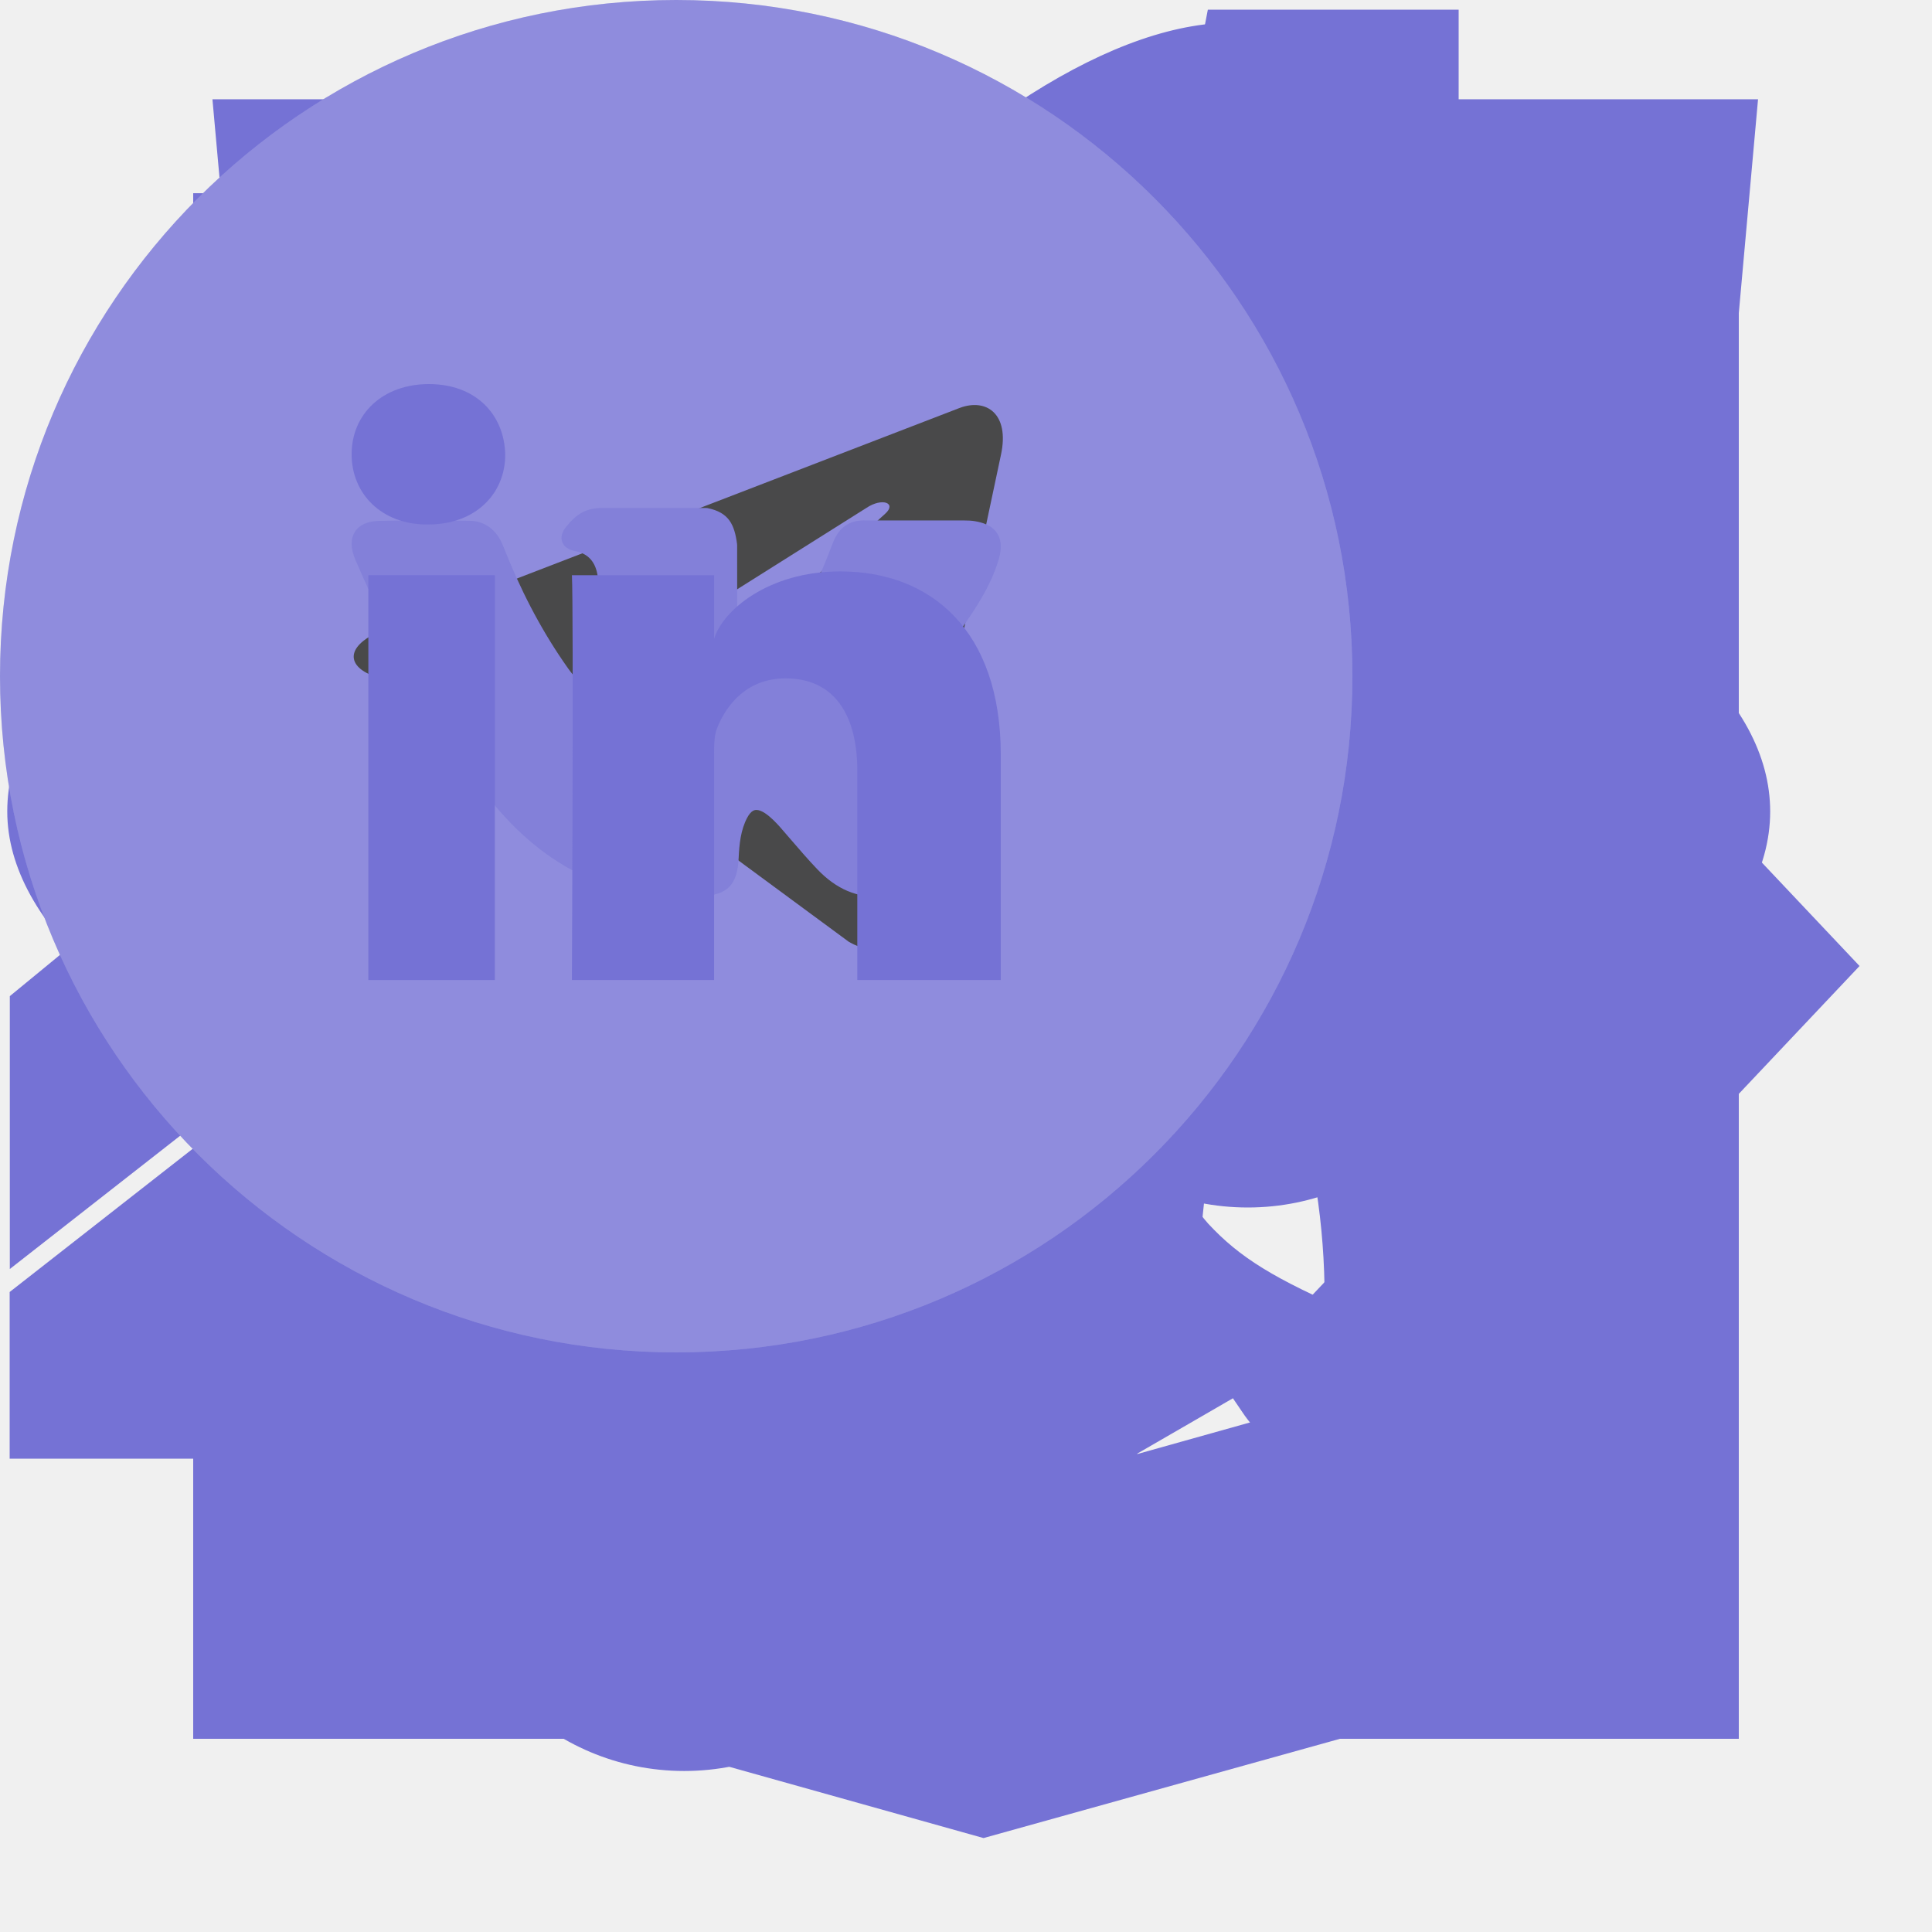
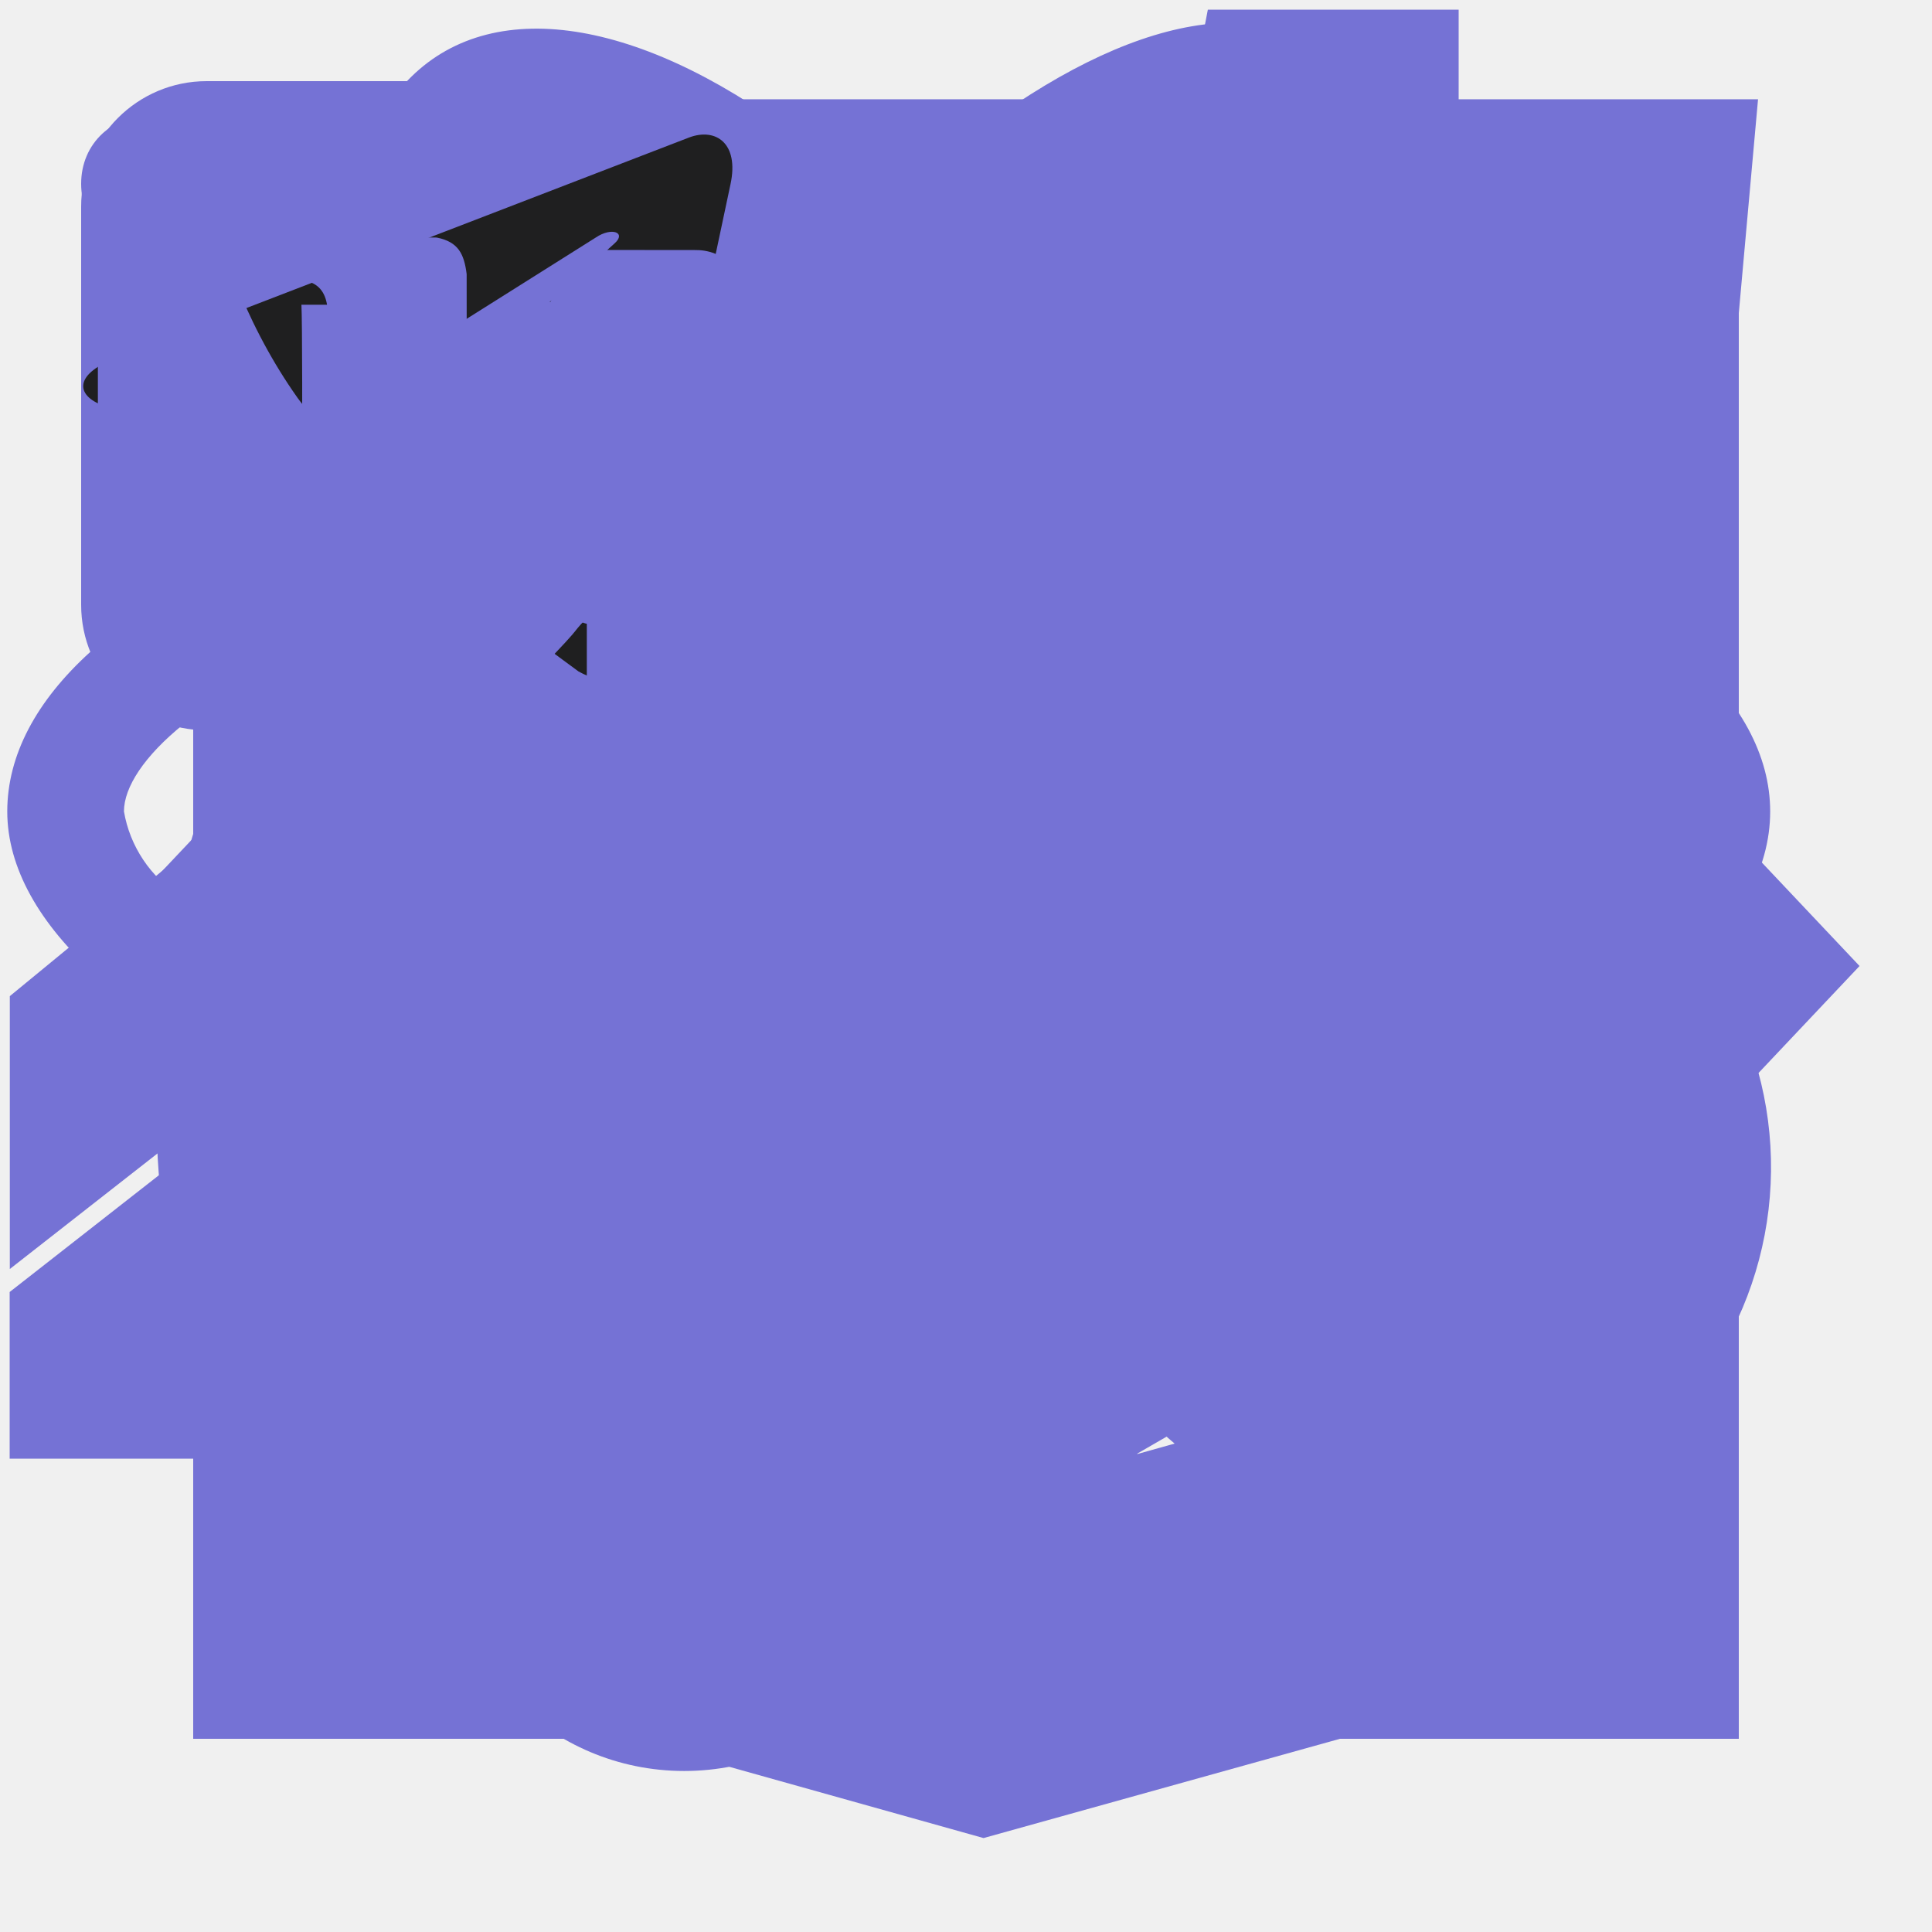
<svg xmlns="http://www.w3.org/2000/svg" width="50" height="50" viewBox="0 0 50 50" fill="none">
  <g id="code">
    <path fill-rule="evenodd" clip-rule="evenodd" d="M18.312 42.065L27.262 6.688L31.438 7.872L22.488 43.312L18.312 42.065Z" fill="#7572D5" />
    <path fill-rule="evenodd" clip-rule="evenodd" d="M13.502 12.688L16.562 15.928L7.995 25L16.562 34.072L13.502 37.312L1.875 25L13.502 12.688Z" fill="#7572D5" />
    <path fill-rule="evenodd" clip-rule="evenodd" d="M36.498 12.688L33.438 15.928L42.005 25L33.438 34.072L36.498 37.312L48.125 25L36.498 12.688Z" fill="#7572D5" />
  </g>
  <g id="css">
    <path d="M38.051 10.844L12.946 10.838L13.351 15.755L32.638 15.758L32.152 20.85H19.503L19.961 25.674H31.736L31.039 32.281L25.497 33.789L19.866 32.27L19.508 28.313H14.536L15.088 35.541L25.497 38.734L35.731 35.865L38.049 10.845L38.051 10.844ZM5.498 2.569H45.498L41.86 43L25.454 47.569L9.14 42.997L5.498 2.569Z" fill="#7572D5" />
  </g>
  <g id="react">
    <path d="M45.812 21C45.812 18.083 42.688 15.375 37.479 13.5L36.542 13.188V12.771C37.688 7.042 36.854 2.771 34.25 1.208C31.646 -0.354 27.792 1.104 23.625 4.75L23 5.375L22.792 5.167H22.583C18.312 1.208 14.146 -0.146 11.542 1.312C8.938 2.771 8.208 6.833 9.25 12.146C9.36 12.484 9.43 12.833 9.458 13.188L8.312 13.604C3.208 15.375 0.188 18.083 0.188 21C0.188 23.917 3.521 26.833 8.729 28.708L9.458 28.917C9.33 29.285 9.259 29.672 9.25 30.062C8.208 35.271 9.146 39.229 11.542 40.688C13.938 42.146 18.312 40.792 22.479 37.146L23.104 36.625L23.938 37.458C26.854 39.958 29.771 41.312 32.062 41.312C32.871 41.331 33.667 41.114 34.354 40.688C36.958 39.229 37.896 34.958 36.75 29.542V29.333C36.705 29.162 36.67 28.988 36.646 28.812H36.958C42.479 26.833 45.812 24.021 45.812 21ZM42.792 21C42.792 22.25 40.5 24.438 36.021 25.896H35.812C35.266 24.22 34.605 22.584 33.833 21C34.562 19.333 35.188 17.667 35.708 16.104L36.542 16.312C40.708 17.771 42.792 19.75 42.792 21ZM25.917 35.167L25.083 34.542C26.276 33.22 27.389 31.829 28.417 30.375L33.729 29.542C33.833 29.75 33.833 29.958 33.938 30.062C34.309 31.949 34.379 33.883 34.146 35.792C33.999 36.705 33.561 37.545 32.896 38.188C31.854 38.812 29.042 37.979 25.917 35.167ZM24.562 30.583L23.104 32.458L21.438 30.583H24.562ZM10.292 16C10.815 17.717 11.477 19.39 12.271 21C11.476 22.646 10.815 24.353 10.292 26.104L9.667 25.896C7.843 25.32 6.145 24.401 4.667 23.188C4.284 22.945 3.956 22.626 3.705 22.249C3.454 21.872 3.284 21.447 3.208 21C3.208 19.75 5.292 17.771 9.25 16.417L10.292 16ZM21.438 11.417L23 9.646L24.562 11.417H21.438ZM32.896 3.812C34.042 4.437 34.667 7.562 33.729 12.146C33.734 12.202 33.727 12.259 33.709 12.313C33.691 12.367 33.663 12.416 33.625 12.458L28.417 11.625C27.389 10.171 26.276 8.78 25.083 7.458L25.708 6.937C29.042 4.021 31.75 3.187 32.896 3.812ZM15.5 14.854L14.667 16.208L13.938 17.562C13.625 16.833 13.417 16.104 13.104 15.271L15.5 14.854ZM13.104 26.729C13.417 26 13.625 25.271 13.938 24.438L14.667 25.792L15.5 27.146L13.104 26.729ZM30.5 21C29.97 22.142 29.379 23.255 28.729 24.333C28.104 25.479 27.375 26.521 26.75 27.562H19.25C18.521 26.417 17.792 25.375 17.271 24.333C16.616 23.258 16.025 22.145 15.5 21C16.005 19.846 16.597 18.732 17.271 17.667C17.869 16.587 18.53 15.544 19.25 14.542C21.746 14.333 24.254 14.333 26.75 14.542C27.479 15.583 28.104 16.625 28.729 17.667C29.403 18.732 29.995 19.846 30.5 21ZM31.333 16.208L30.5 14.854L32.896 15.375C32.664 16.121 32.386 16.851 32.062 17.562L31.333 16.208ZM30.5 27.146L31.333 25.792L32.062 24.333L33 26.729L30.5 27.146ZM20.812 7.354H20.917L17.583 11.521L12.375 12.354C12.271 12.042 12.271 11.833 12.167 11.521C11.333 7.25 11.958 4.333 13 3.812C13.277 3.631 13.61 3.557 13.938 3.604C15.396 3.604 17.896 4.646 20.708 7.146L20.812 7.354ZM12.167 30.583C12.186 30.262 12.256 29.945 12.375 29.646L17.688 30.375C18.689 31.848 19.803 33.241 21.021 34.542L20.812 34.75L20.604 34.958C19.184 36.274 17.521 37.3 15.708 37.979C15.311 38.187 14.875 38.313 14.428 38.349C13.98 38.385 13.53 38.33 13.104 38.188C11.958 37.562 11.333 34.75 12.167 30.583Z" fill="#7572D5" />
  </g>
  <g id="figma">
    <path d="M17.708 4.167C14.257 4.167 11.458 6.965 11.458 10.417C11.458 13.868 14.257 16.667 17.708 16.667H32.292C35.743 16.667 38.542 13.868 38.542 10.417C38.542 6.965 35.743 4.167 32.292 4.167H17.708Z" fill="#7572D5" />
    <path d="M32.292 18.75C28.84 18.75 26.042 21.548 26.042 25C26.042 28.452 28.84 31.25 32.292 31.25C35.744 31.25 38.542 28.452 38.542 25C38.542 21.548 35.744 18.75 32.292 18.75Z" fill="#7572D5" />
    <path d="M11.458 25C11.458 21.548 14.257 18.75 17.708 18.75H23.958V31.25H17.708C14.257 31.25 11.458 28.452 11.458 25Z" fill="#7572D5" />
    <path d="M17.708 33.333C14.257 33.333 11.458 36.132 11.458 39.583C11.458 43.035 14.257 45.833 17.708 45.833C21.16 45.833 23.958 43.035 23.958 39.583V33.333H17.708Z" fill="#7572D5" />
  </g>
  <g id="typescript">
    <path d="M5 25V45H45V5H5V25ZM37.235 23.407C38.252 23.66 39.025 24.112 39.737 24.848C40.105 25.242 40.652 25.958 40.695 26.132C40.708 26.182 38.968 27.348 37.915 28.003C37.877 28.028 37.723 27.863 37.553 27.61C37.037 26.86 36.498 26.537 35.673 26.48C34.46 26.397 33.68 27.032 33.687 28.092C33.676 28.352 33.734 28.611 33.857 28.842C34.123 29.393 34.62 29.725 36.173 30.397C39.038 31.63 40.263 32.442 41.025 33.597C41.875 34.885 42.067 36.943 41.488 38.473C40.855 40.137 39.28 41.267 37.063 41.64C36.378 41.762 34.753 41.743 34.017 41.61C32.41 41.323 30.887 40.53 29.947 39.488C29.578 39.083 28.86 38.022 28.905 37.947C28.923 37.92 29.088 37.818 29.272 37.712C29.452 37.61 30.123 37.222 30.758 36.853L31.908 36.187L32.15 36.543C32.487 37.057 33.222 37.762 33.667 37.997C34.943 38.67 36.695 38.575 37.558 37.8C37.732 37.654 37.869 37.469 37.96 37.261C38.05 37.053 38.092 36.827 38.08 36.6C38.08 36.137 38.022 35.933 37.78 35.583C37.47 35.14 36.835 34.767 35.032 33.983C32.968 33.095 32.08 32.543 31.267 31.667C30.759 31.088 30.384 30.405 30.168 29.667C30.017 29.102 29.978 27.685 30.098 27.115C30.523 25.12 32.028 23.732 34.2 23.318C34.905 23.185 36.543 23.235 37.235 23.407ZM27.845 25.077L27.858 26.715H22.65V41.508H18.967V26.715H13.763V25.108C13.763 24.218 13.782 23.475 13.807 23.458C13.827 23.432 16.995 23.418 20.835 23.425L27.827 23.445L27.845 25.077Z" fill="#7572D5" />
  </g>
  <g id="vector">
    <path d="M31.259 0.25L30.989 1.65C30.571 4.302 30.722 5.061 31.868 6.045L32.975 6.955L31.829 12.03C31.144 15.059 30.304 17.597 29.771 18.431C29.313 19.15 28.78 20.21 28.664 20.779C28.473 21.459 27.825 22.143 26.833 22.748C25.958 23.242 24.238 24.566 23.02 25.629C22.047 26.499 21.377 27.033 21.013 27.262L19.823 28.196C19.442 28.805 19.225 29.295 19.142 29.667C19.059 30.05 19.106 30.304 19.229 30.491C19.348 30.669 19.553 30.795 19.834 30.874C20.167 30.951 20.51 30.979 20.851 30.956C21.622 30.904 22.386 30.769 23.128 30.555C23.381 30.487 23.579 30.422 23.752 30.365C24.019 30.04 24.635 29.424 25.727 28.354C28.625 25.515 29.731 23.961 28.588 24.38C28.167 24.53 28.358 24.151 29.082 23.392C30.61 21.914 31.486 19.68 33.317 12.675C34.766 7.144 34.766 7.066 35.833 7.066C36.334 7.066 37.75 7.151 37.75 7.151V0.25H34.499H31.259ZM18.422 12.081C17.369 12.073 15.106 13.666 8.33 19.161C8.038 19.852 8.013 20.328 8.146 20.636C8.233 20.847 8.392 20.994 8.611 21.101C8.828 21.209 9.109 21.273 9.419 21.298C10.035 21.352 10.763 21.255 11.35 21.141L11.747 21.051C11.883 20.87 12.061 20.725 12.266 20.629C12.684 20.4 14.439 18.81 16.194 17.106C19.283 13.999 20.007 12.596 18.75 12.142C18.646 12.101 18.533 12.08 18.422 12.081ZM26.336 14.239C25.41 14.264 23.741 15.331 20.883 17.597C19.449 18.753 18.541 19.376 18.054 19.505L16.165 20.987C15.455 22.275 15.351 23.074 15.538 23.514C15.585 23.622 15.653 23.721 15.739 23.803C15.824 23.886 15.925 23.95 16.036 23.994C16.311 24.102 16.605 24.156 16.901 24.155C17.608 24.147 18.311 24.045 18.991 23.85C19.345 23.756 19.695 23.646 20.04 23.521L20.144 23.478L20.335 23.378C20.696 22.916 21.525 22.046 22.563 21.044C25.842 17.901 27.518 15.667 27.176 14.833C27.021 14.429 26.754 14.225 26.336 14.239ZM17.6 18.105C17.333 18.134 16.735 18.592 15.657 19.53C14.1 20.897 12.403 21.685 11.815 21.334C11.679 21.364 11.542 21.393 11.405 21.42C10.806 21.538 10.06 21.635 9.393 21.581C9.079 21.562 8.771 21.485 8.485 21.355C8.215 21.233 8 21.016 7.88 20.747C7.746 20.425 7.746 20.024 7.898 19.512L5.555 21.423L0.254 25.78V32.842L17.625 19.251C17.622 19.102 17.641 18.953 17.683 18.81C17.816 18.331 17.809 18.087 17.6 18.109V18.105ZM25.075 20.392C24.811 20.392 24.372 20.761 23.669 21.502C22.714 22.515 21.211 23.496 20.415 23.696L20.292 23.761C20.161 23.814 20.029 23.865 19.896 23.911C19.679 23.983 19.398 24.069 19.074 24.155C18.425 24.33 17.618 24.491 16.897 24.473C16.557 24.473 16.221 24.407 15.906 24.28C15.609 24.159 15.372 23.927 15.243 23.636C15.034 23.138 15.117 22.44 15.574 21.448L0.25 33.437V37.75H6.982L21.262 26.61C21.633 26.202 22.191 25.644 22.945 24.946C24.963 23.088 25.421 22.447 25.421 21.499C25.421 20.761 25.338 20.389 25.075 20.389V20.392ZM28.473 27.373L27.251 28.583C26.567 29.227 25.345 30.022 24.509 30.362L24.343 30.433L24.332 30.451L24.296 30.487C24.264 30.512 24.249 30.516 24.224 30.526C23.89 30.652 23.551 30.763 23.208 30.859C22.444 31.08 21.659 31.218 20.865 31.271C20.49 31.295 20.113 31.262 19.748 31.174C19.431 31.105 19.151 30.921 18.962 30.659C18.789 30.394 18.739 30.04 18.836 29.603C18.913 29.292 19.028 28.991 19.178 28.708L7.656 37.75H22.981L24.811 35.667C27.327 32.753 28.473 30.669 28.473 28.887V27.373Z" fill="#7572D5" />
  </g>
  <g id="instagram">
-     <rect width="35" height="35" rx="17.5" fill="white" fill-opacity="0.1" />
-     <path d="M22.652 9.1H12.348C10.557 9.1 9.1 10.556 9.1 12.347V15.778V22.653C9.1 24.444 10.557 25.9 12.348 25.9H22.652C24.443 25.9 25.9 24.444 25.9 22.653V15.771V12.341C25.893 10.556 24.437 9.1 22.652 9.1ZM23.583 11.035H23.957V11.402V13.882L21.116 13.889L21.109 11.042L23.583 11.035ZM15.098 15.771C15.636 15.03 16.509 14.538 17.493 14.538C18.478 14.538 19.351 15.024 19.889 15.771C20.243 16.257 20.447 16.854 20.447 17.497C20.447 19.124 19.121 20.455 17.487 20.455C15.853 20.455 14.54 19.124 14.54 17.497C14.54 16.854 14.75 16.257 15.098 15.771ZM24.259 22.646C24.259 23.532 23.538 24.253 22.652 24.253H12.348C11.463 24.253 10.741 23.532 10.741 22.646V15.771H13.248C13.031 16.303 12.906 16.887 12.906 17.497C12.906 20.029 14.967 22.089 17.5 22.089C20.033 22.089 22.094 20.029 22.094 17.497C22.094 16.887 21.969 16.303 21.753 15.771H24.259V22.646Z" fill="#7572D5" />
+     <path d="M15.652 2.1H5.348C3.557 2.1 2.1 3.556 2.1 5.347V8.778V15.653C2.1 17.444 3.557 18.9 5.348 18.9H15.652C17.443 18.9 18.9 17.444 18.9 15.653V8.771V5.341C18.893 3.556 17.437 2.1 15.652 2.1ZM16.583 4.035H16.957V4.403V6.882L14.116 6.889L14.109 4.042L16.583 4.035ZM8.098 8.771C8.636 8.03 9.509 7.538 10.493 7.538C11.478 7.538 12.351 8.024 12.889 8.771C13.243 9.257 13.447 9.854 13.447 10.497C13.447 12.124 12.121 13.455 10.487 13.455C8.853 13.455 7.54 12.124 7.54 10.497C7.54 9.854 7.75 9.257 8.098 8.771ZM17.259 15.646C17.259 16.532 16.538 17.253 15.652 17.253H5.348C4.463 17.253 3.741 16.532 3.741 15.646V8.771H6.247C6.031 9.303 5.906 9.887 5.906 10.497C5.906 13.029 7.967 15.089 10.5 15.089C13.033 15.089 15.094 13.029 15.094 10.497C15.094 9.887 14.969 9.303 14.752 8.771H17.259V15.646Z" fill="#7572D5" />
  </g>
  <g id="telegram">
-     <rect width="35" height="35" rx="17.5" fill="#7572D5" />
-     <path d="M25.906 11.764L23.37 23.721C23.179 24.564 22.68 24.774 21.972 24.377L18.108 21.53L16.245 23.323C16.038 23.53 15.866 23.702 15.468 23.702L15.746 19.768L22.905 13.299C23.217 13.022 22.838 12.867 22.422 13.145L13.571 18.719L9.76 17.526C8.932 17.267 8.917 16.697 9.933 16.299L24.837 10.557C25.527 10.299 26.131 10.71 25.906 11.764Z" fill="#1F1F20" />
+     <path d="M18.906 4.764L16.37 16.721C16.179 17.564 15.68 17.774 14.972 17.377L11.108 14.53L9.245 16.323C9.038 16.53 8.866 16.702 8.468 16.702L8.746 12.768L15.905 6.299C16.217 6.022 15.838 5.867 15.422 6.145L6.571 11.719L2.76 10.526C1.932 10.267 1.917 9.697 2.933 9.299L17.837 3.557C18.527 3.299 19.131 3.71 18.906 4.764Z" fill="#1F1F20" />
  </g>
  <g id="vk">
-     <rect width="35" height="35" rx="17.5" fill="white" fill-opacity="0.1" />
-     <path d="M25.17 20.994C24.804 20.539 24.388 20.131 23.986 19.737C23.843 19.597 23.695 19.452 23.553 19.308C23.144 18.893 23.129 18.738 23.453 18.267C23.677 17.942 23.915 17.617 24.144 17.303C24.353 17.018 24.568 16.724 24.775 16.428L24.817 16.367C25.212 15.801 25.62 15.216 25.837 14.51C25.894 14.324 25.953 14.05 25.817 13.82C25.682 13.591 25.419 13.521 25.234 13.489C25.142 13.473 25.051 13.47 24.966 13.47L22.381 13.469L22.36 13.468C21.969 13.468 21.705 13.659 21.554 14.052C21.41 14.427 21.252 14.827 21.071 15.207C20.712 15.963 20.255 16.834 19.595 17.561L19.567 17.592C19.489 17.679 19.401 17.777 19.336 17.777C19.326 17.777 19.315 17.775 19.303 17.771C19.166 17.716 19.074 17.373 19.078 17.213C19.079 17.211 19.079 17.209 19.079 17.206L19.077 14.111C19.077 14.1 19.076 14.089 19.075 14.079C19.009 13.575 18.863 13.262 18.313 13.15C18.298 13.147 18.283 13.146 18.268 13.146H15.581C15.143 13.146 14.901 13.33 14.675 13.606C14.613 13.68 14.486 13.834 14.549 14.02C14.613 14.209 14.821 14.249 14.889 14.263C15.225 14.329 15.415 14.542 15.469 14.915C15.562 15.561 15.574 16.251 15.505 17.087C15.486 17.319 15.447 17.498 15.385 17.651C15.37 17.687 15.319 17.804 15.266 17.804C15.249 17.804 15.201 17.797 15.113 17.734C14.904 17.586 14.751 17.375 14.574 17.114C13.969 16.228 13.461 15.252 13.021 14.129C12.858 13.716 12.553 13.485 12.163 13.478C11.734 13.471 11.345 13.468 10.974 13.468C10.569 13.468 10.193 13.472 9.826 13.48C9.512 13.486 9.295 13.583 9.181 13.77C9.066 13.957 9.074 14.203 9.203 14.5C10.237 16.883 11.175 18.615 12.243 20.117C12.992 21.168 13.743 21.896 14.607 22.407C15.517 22.946 16.536 23.208 17.724 23.208C17.858 23.208 17.997 23.205 18.138 23.198C18.828 23.163 19.084 22.904 19.116 22.208C19.132 21.852 19.169 21.479 19.338 21.161C19.445 20.961 19.544 20.961 19.576 20.961C19.639 20.961 19.717 20.991 19.801 21.047C19.951 21.148 20.08 21.285 20.186 21.403C20.285 21.516 20.383 21.63 20.482 21.745C20.694 21.991 20.913 22.246 21.143 22.487C21.645 23.016 22.197 23.249 22.832 23.198H25.202C25.207 23.198 25.212 23.198 25.218 23.198C25.454 23.182 25.658 23.046 25.779 22.825C25.928 22.552 25.925 22.204 25.771 21.893C25.596 21.541 25.369 21.241 25.17 20.994Z" fill="#7572D5" />
+     <path d="M18.17 13.994C17.804 13.539 17.388 13.131 16.986 12.737C16.843 12.597 16.695 12.452 16.553 12.308C16.144 11.893 16.129 11.738 16.453 11.267C16.677 10.942 16.915 10.617 17.144 10.303C17.353 10.018 17.568 9.724 17.775 9.428L17.817 9.367C18.212 8.801 18.62 8.216 18.837 7.51C18.894 7.324 18.953 7.05 18.817 6.82C18.682 6.591 18.419 6.522 18.234 6.489C18.142 6.473 18.051 6.471 17.966 6.471L15.381 6.469L15.36 6.468C14.969 6.468 14.705 6.659 14.554 7.052C14.41 7.427 14.252 7.827 14.071 8.207C13.712 8.963 13.255 9.834 12.595 10.561L12.567 10.592C12.489 10.679 12.4 10.777 12.336 10.777C12.326 10.777 12.315 10.775 12.303 10.771C12.166 10.716 12.074 10.373 12.079 10.213C12.079 10.211 12.079 10.209 12.079 10.206L12.077 7.111C12.077 7.1 12.076 7.089 12.075 7.078C12.009 6.575 11.863 6.262 11.313 6.15C11.298 6.147 11.283 6.146 11.268 6.146H8.581C8.143 6.146 7.901 6.33 7.675 6.606C7.613 6.68 7.486 6.834 7.549 7.02C7.613 7.209 7.821 7.25 7.889 7.263C8.225 7.329 8.415 7.542 8.468 7.915C8.562 8.561 8.574 9.251 8.505 10.087C8.485 10.319 8.447 10.498 8.385 10.651C8.37 10.687 8.318 10.804 8.266 10.804C8.249 10.804 8.201 10.797 8.112 10.734C7.904 10.586 7.751 10.375 7.574 10.114C6.969 9.228 6.461 8.252 6.021 7.129C5.858 6.716 5.553 6.485 5.163 6.478C4.734 6.471 4.345 6.468 3.974 6.468C3.569 6.468 3.193 6.472 2.826 6.48C2.512 6.486 2.295 6.583 2.181 6.77C2.066 6.957 2.074 7.203 2.203 7.5C3.237 9.883 4.175 11.615 5.243 13.117C5.992 14.168 6.743 14.896 7.607 15.407C8.517 15.946 9.536 16.208 10.724 16.208C10.858 16.208 10.998 16.205 11.138 16.198C11.828 16.163 12.084 15.904 12.116 15.208C12.132 14.852 12.169 14.479 12.338 14.161C12.444 13.961 12.544 13.961 12.576 13.961C12.639 13.961 12.717 13.991 12.801 14.047C12.951 14.148 13.08 14.284 13.186 14.403C13.285 14.516 13.383 14.63 13.482 14.745C13.694 14.991 13.913 15.246 14.143 15.487C14.645 16.016 15.197 16.249 15.832 16.198H18.202C18.207 16.198 18.212 16.198 18.218 16.198C18.454 16.182 18.658 16.046 18.779 15.825C18.928 15.552 18.925 15.204 18.771 14.893C18.596 14.541 18.369 14.241 18.17 13.994Z" fill="#7572D5" />
  </g>
  <g id="linked">
-     <rect width="35" height="35" rx="17.5" fill="white" fill-opacity="0.1" />
-     <path d="M12.806 14.886H9.533V25.363H12.806V14.886Z" fill="#7572D5" />
-     <path d="M11.101 9.94C9.894 9.94 9.1 10.721 9.1 11.757C9.1 12.774 9.868 13.574 11.055 13.574H11.081C12.314 13.574 13.082 12.768 13.075 11.757C13.049 10.721 12.308 9.94 11.101 9.94Z" fill="#7572D5" />
-     <path d="M21.748 14.788C19.871 14.788 18.697 15.811 18.481 16.533V14.886H14.801C14.847 15.759 14.801 25.363 14.801 25.363H18.481V19.701C18.481 19.38 18.468 19.065 18.559 18.842C18.809 18.212 19.353 17.556 20.331 17.556C21.61 17.556 22.187 18.527 22.187 19.944V25.363H25.9V19.537C25.9 16.297 24.076 14.788 21.748 14.788Z" fill="#7572D5" />
+     <path d="M5.806 7.886H2.533V18.363H5.806V7.886Z" fill="#7572D5" />
+     <path d="M4.101 2.94C2.894 2.94 2.1 3.721 2.1 4.757C2.1 5.774 2.868 6.574 4.055 6.574H4.081C5.314 6.574 6.082 5.768 6.075 4.757C6.049 3.721 5.308 2.94 4.101 2.94Z" fill="#7572D5" />
+     <path d="M14.748 7.788C12.871 7.788 11.697 8.811 11.481 9.533V7.886H7.801C7.847 8.759 7.801 18.363 7.801 18.363H11.481V12.701C11.481 12.38 11.468 12.065 11.559 11.842C11.809 11.212 12.353 10.556 13.331 10.556C14.61 10.556 15.187 11.527 15.187 12.944V18.363H18.9V12.537C18.9 9.297 17.076 7.788 14.748 7.788Z" fill="#7572D5" />
+   </g>
+   <g id="quote">
+     <path d="M13.542 20.833C13.077 20.833 12.631 20.904 12.188 20.969C12.331 20.485 12.479 19.994 12.717 19.552C12.954 18.91 13.325 18.354 13.694 17.794C14.002 17.188 14.546 16.777 14.946 16.258C15.365 15.754 15.935 15.419 16.387 15C16.831 14.562 17.413 14.344 17.875 14.035C18.358 13.758 18.779 13.452 19.229 13.306L20.352 12.844L21.34 12.433L20.329 8.396L19.085 8.696C18.688 8.796 18.202 8.912 17.65 9.052C17.085 9.156 16.483 9.442 15.812 9.702C15.15 9.998 14.383 10.198 13.671 10.673C12.954 11.127 12.127 11.506 11.398 12.115C10.692 12.742 9.84 13.285 9.21 14.083C8.523 14.829 7.844 15.613 7.317 16.504C6.706 17.354 6.292 18.288 5.854 19.21C5.458 20.133 5.14 21.077 4.879 21.994C4.385 23.831 4.165 25.577 4.079 27.071C4.008 28.567 4.05 29.81 4.138 30.71C4.169 31.135 4.227 31.548 4.269 31.833L4.321 32.183L4.375 32.171C4.746 33.902 5.599 35.492 6.835 36.759C8.072 38.025 9.642 38.915 11.364 39.327C13.085 39.738 14.888 39.654 16.564 39.083C18.24 38.512 19.72 37.479 20.832 36.103C21.945 34.726 22.646 33.063 22.853 31.305C23.06 29.547 22.765 27.766 22.002 26.169C21.24 24.571 20.04 23.223 18.543 22.278C17.046 21.334 15.312 20.833 13.542 20.833ZM36.458 20.833C35.994 20.833 35.548 20.904 35.104 20.969C35.248 20.485 35.396 19.994 35.633 19.552C35.871 18.91 36.242 18.354 36.61 17.794C36.919 17.188 37.462 16.777 37.862 16.258C38.281 15.754 38.852 15.419 39.304 15C39.748 14.562 40.329 14.344 40.792 14.035C41.275 13.758 41.696 13.452 42.146 13.306L43.269 12.844L44.256 12.433L43.246 8.396L42.002 8.696C41.604 8.796 41.119 8.912 40.567 9.052C40.002 9.156 39.4 9.442 38.729 9.702C38.069 10 37.3 10.198 36.587 10.675C35.871 11.129 35.044 11.508 34.315 12.117C33.608 12.744 32.756 13.287 32.127 14.083C31.44 14.829 30.76 15.613 30.233 16.504C29.623 17.354 29.208 18.288 28.771 19.21C28.375 20.133 28.056 21.077 27.796 21.994C27.302 23.831 27.081 25.577 26.996 27.071C26.925 28.567 26.967 29.81 27.054 30.71C27.085 31.135 27.144 31.548 27.185 31.833L27.238 32.183L27.292 32.171C27.662 33.902 28.515 35.492 29.752 36.759C30.989 38.025 32.559 38.915 34.281 39.327C36.002 39.738 37.805 39.654 39.481 39.083C41.156 38.512 42.636 37.479 43.749 36.103C44.862 34.726 45.563 33.063 45.77 31.305C45.977 29.547 45.682 27.766 44.919 26.169C44.156 24.571 42.957 23.223 41.46 22.278C39.962 21.334 38.228 20.833 36.458 20.833Z" fill="#7572D5" />
  </g>
</svg>
